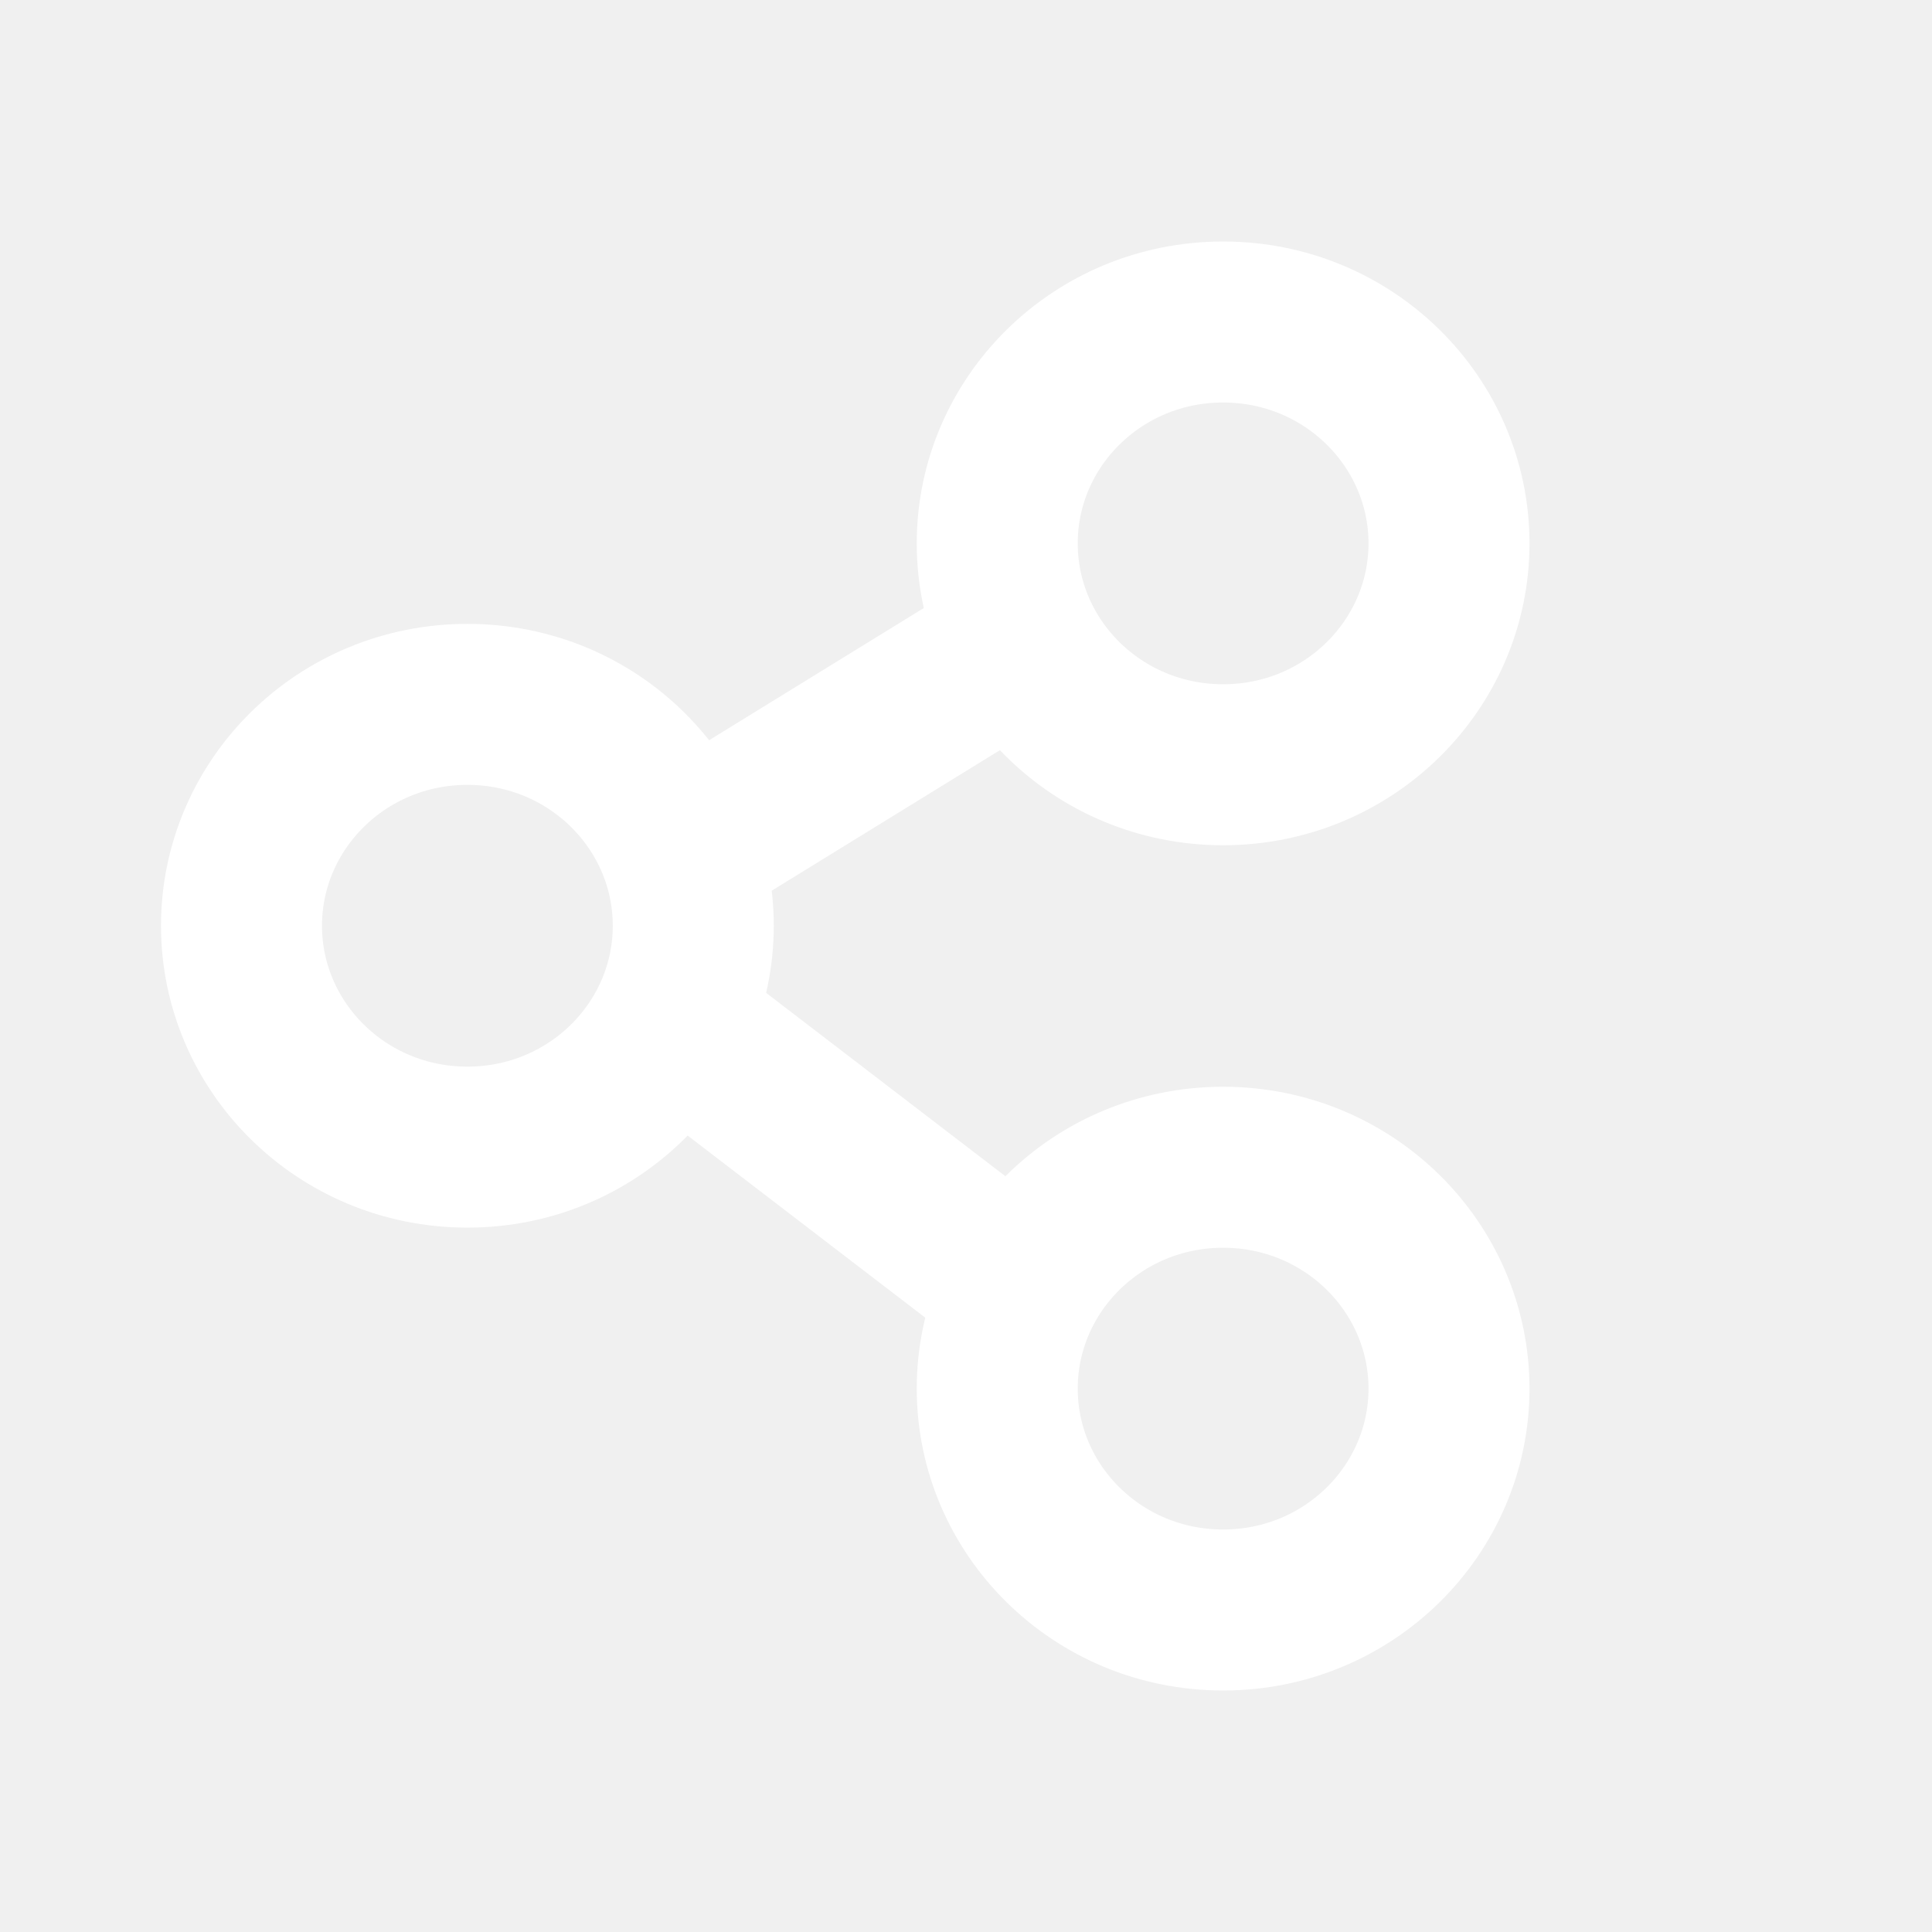
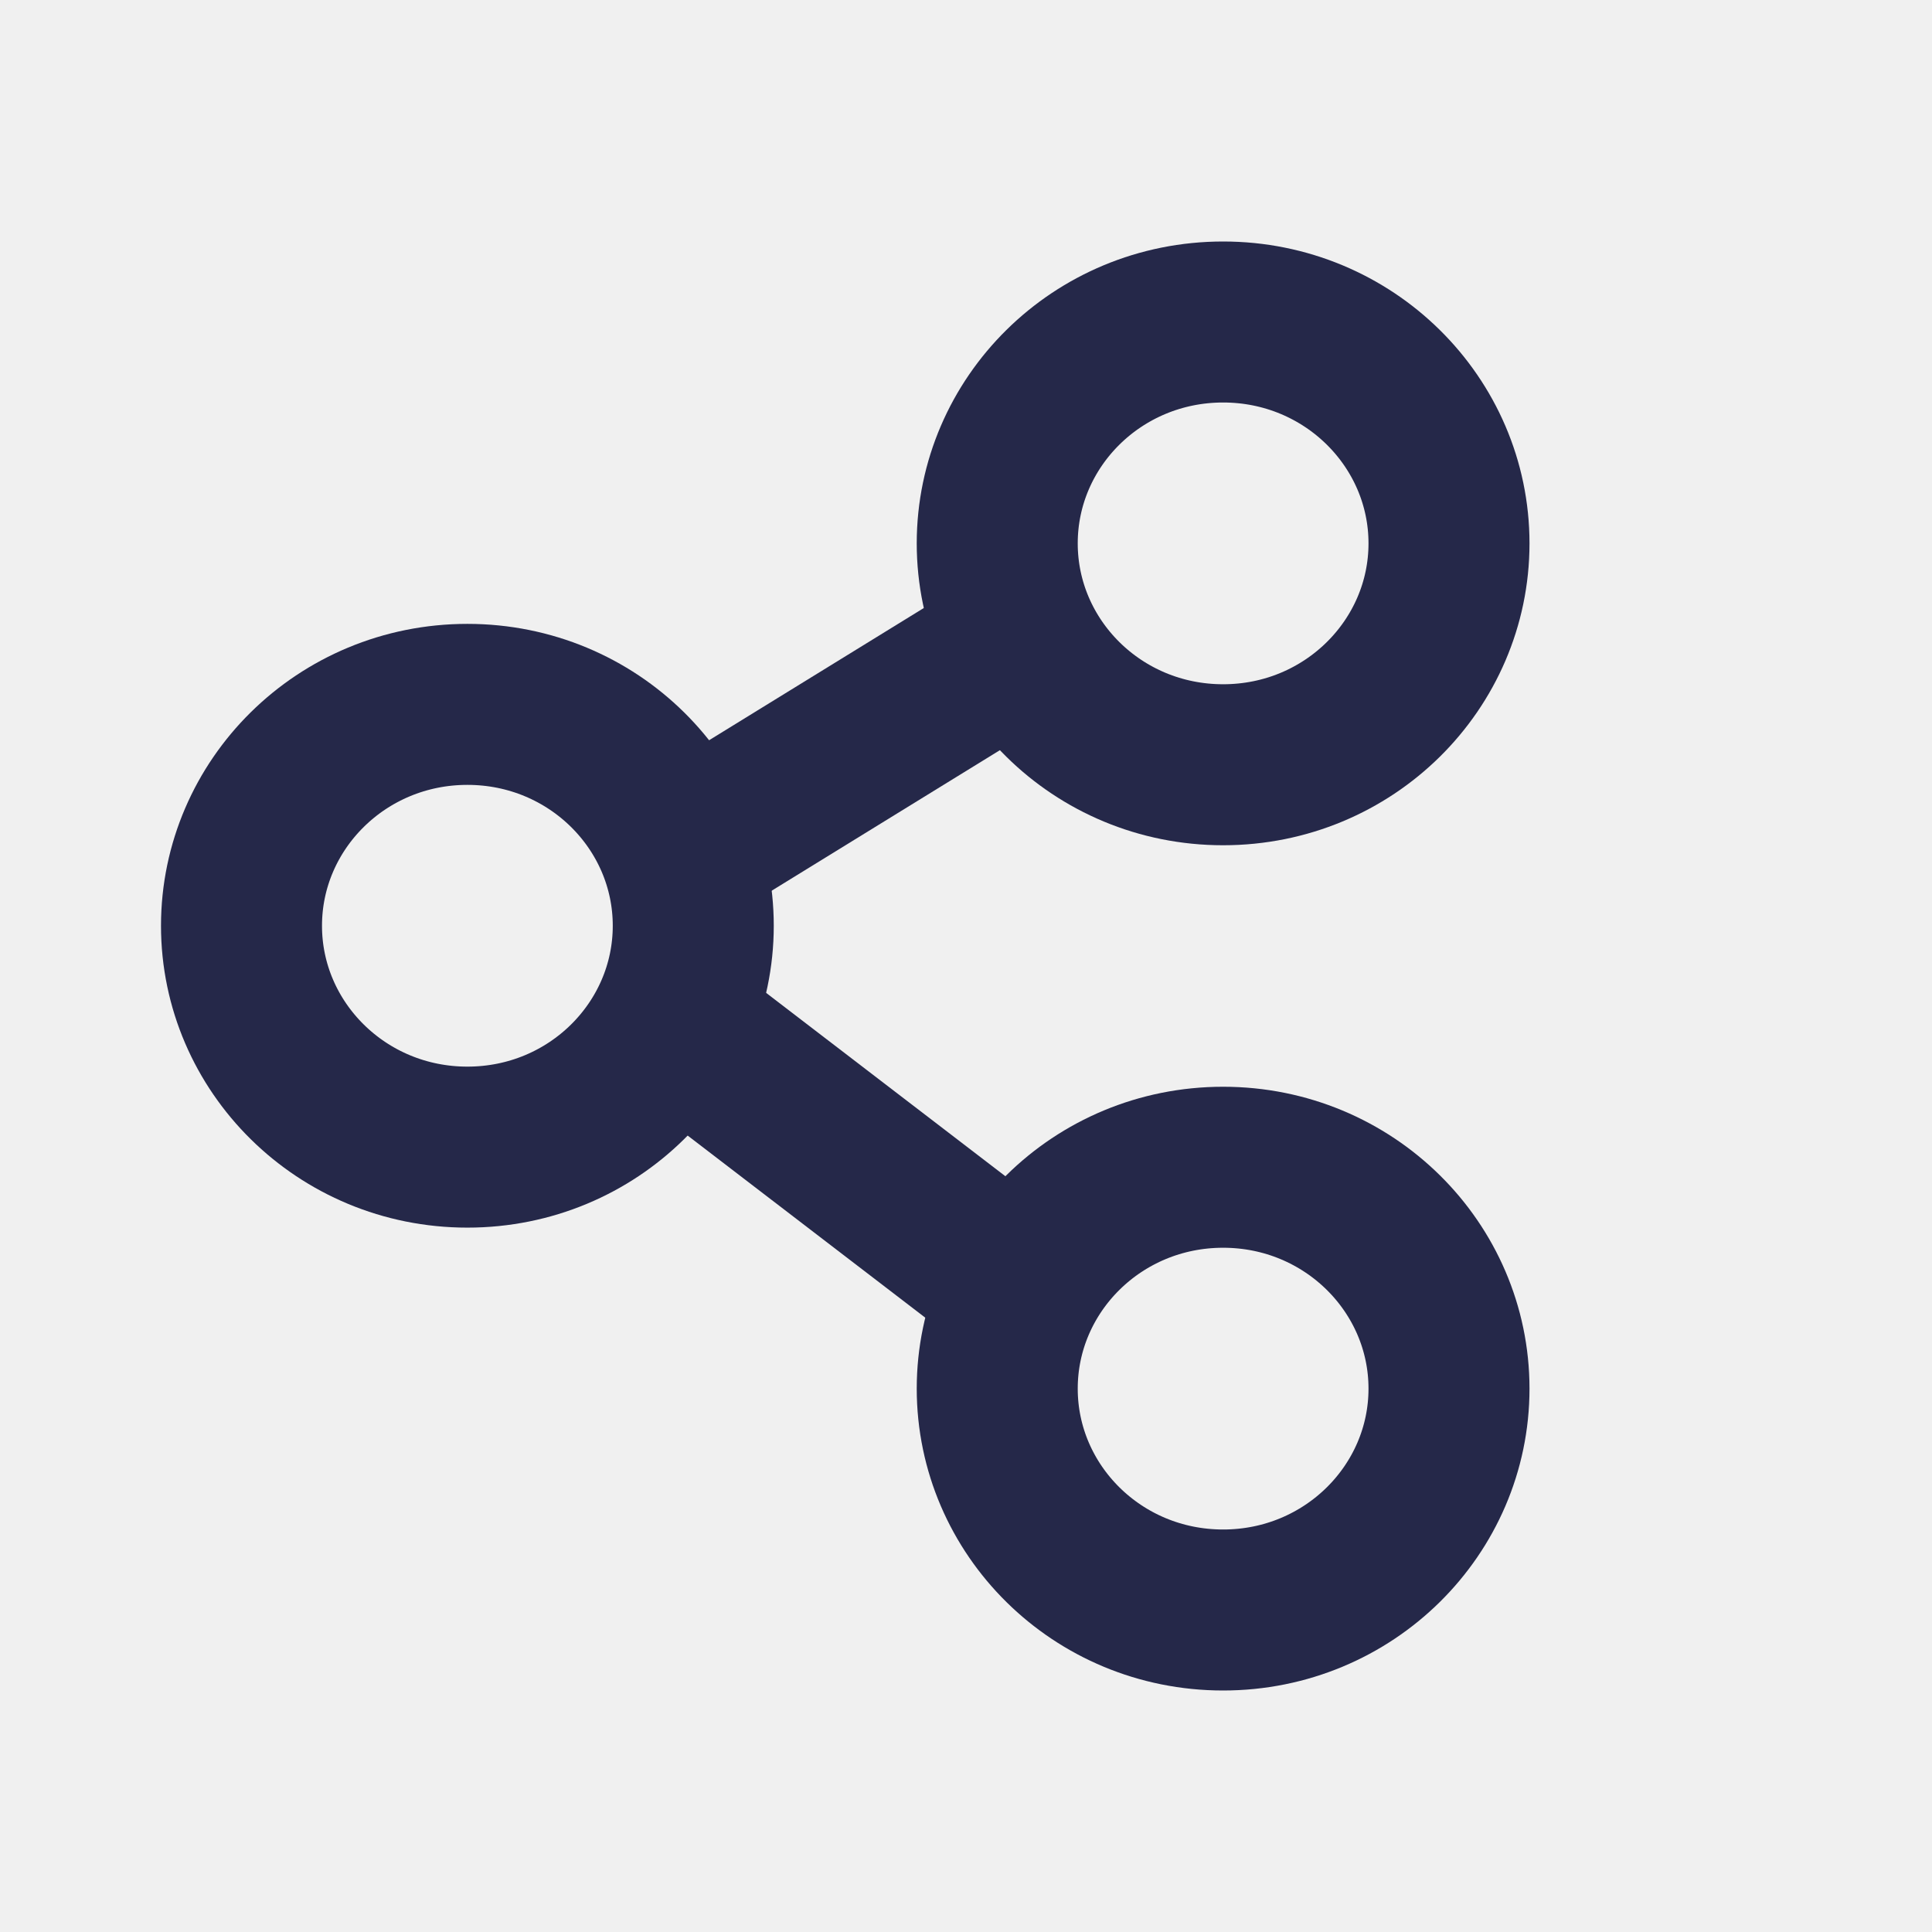
<svg xmlns="http://www.w3.org/2000/svg" width="24" height="24" viewBox="0 0 24 24" fill="none">
-   <path d="M3 11.5C3 9.995 4.243 8.75 5.806 8.75C7.37 8.75 8.612 9.995 8.612 11.5C8.612 13.005 7.37 14.25 5.806 14.25C4.243 14.25 3 13.005 3 11.5Z" stroke="white" stroke-width="2" />
-   <path d="M18 6.75C18 8.255 16.757 9.5 15.194 9.5C13.63 9.5 12.388 8.255 12.388 6.75C12.388 5.245 13.63 4 15.194 4C16.757 4 18 5.245 18 6.75Z" stroke="white" stroke-width="2" />
-   <path d="M18 17.25C18 18.755 16.757 20 15.194 20C13.63 20 12.388 18.755 12.388 17.25C12.388 15.745 13.63 14.5 15.194 14.5C16.757 14.5 18 15.745 18 17.25Z" stroke="white" stroke-width="2" />
-   <path d="M13.181 8.851C13.651 8.562 13.797 7.946 13.508 7.476C13.218 7.005 12.602 6.859 12.132 7.149L13.181 8.851ZM12.132 7.149L8.072 9.649L9.121 11.351L13.181 8.851L12.132 7.149Z" fill="white" />
-   <path d="M12.657 16L8.09 12.5" stroke="white" stroke-width="2" />
+   <path d="M3 11.5C3 9.995 4.243 8.75 5.806 8.75C7.37 8.75 8.612 9.995 8.612 11.5C8.612 13.005 7.37 14.25 5.806 14.25C4.243 14.25 3 13.005 3 11.5Z" stroke="#252849" stroke-width="2" />
+   <path d="M18 6.75C18 8.255 16.757 9.5 15.194 9.5C13.63 9.5 12.388 8.255 12.388 6.75C12.388 5.245 13.63 4 15.194 4C16.757 4 18 5.245 18 6.75Z" stroke="#252849" stroke-width="2" />
+   <path d="M18 17.25C18 18.755 16.757 20 15.194 20C13.63 20 12.388 18.755 12.388 17.25C12.388 15.745 13.63 14.5 15.194 14.5C16.757 14.5 18 15.745 18 17.25Z" stroke="#252849" stroke-width="2" />
+   <path d="M13.181 8.851C13.651 8.562 13.797 7.946 13.508 7.476C13.218 7.005 12.602 6.859 12.132 7.149L13.181 8.851ZM12.132 7.149L8.072 9.649L9.121 11.351L13.181 8.851L12.132 7.149Z" fill="#252849" />
+   <path d="M12.657 16L8.09 12.5" stroke="#252849" stroke-width="2" />
</svg>
